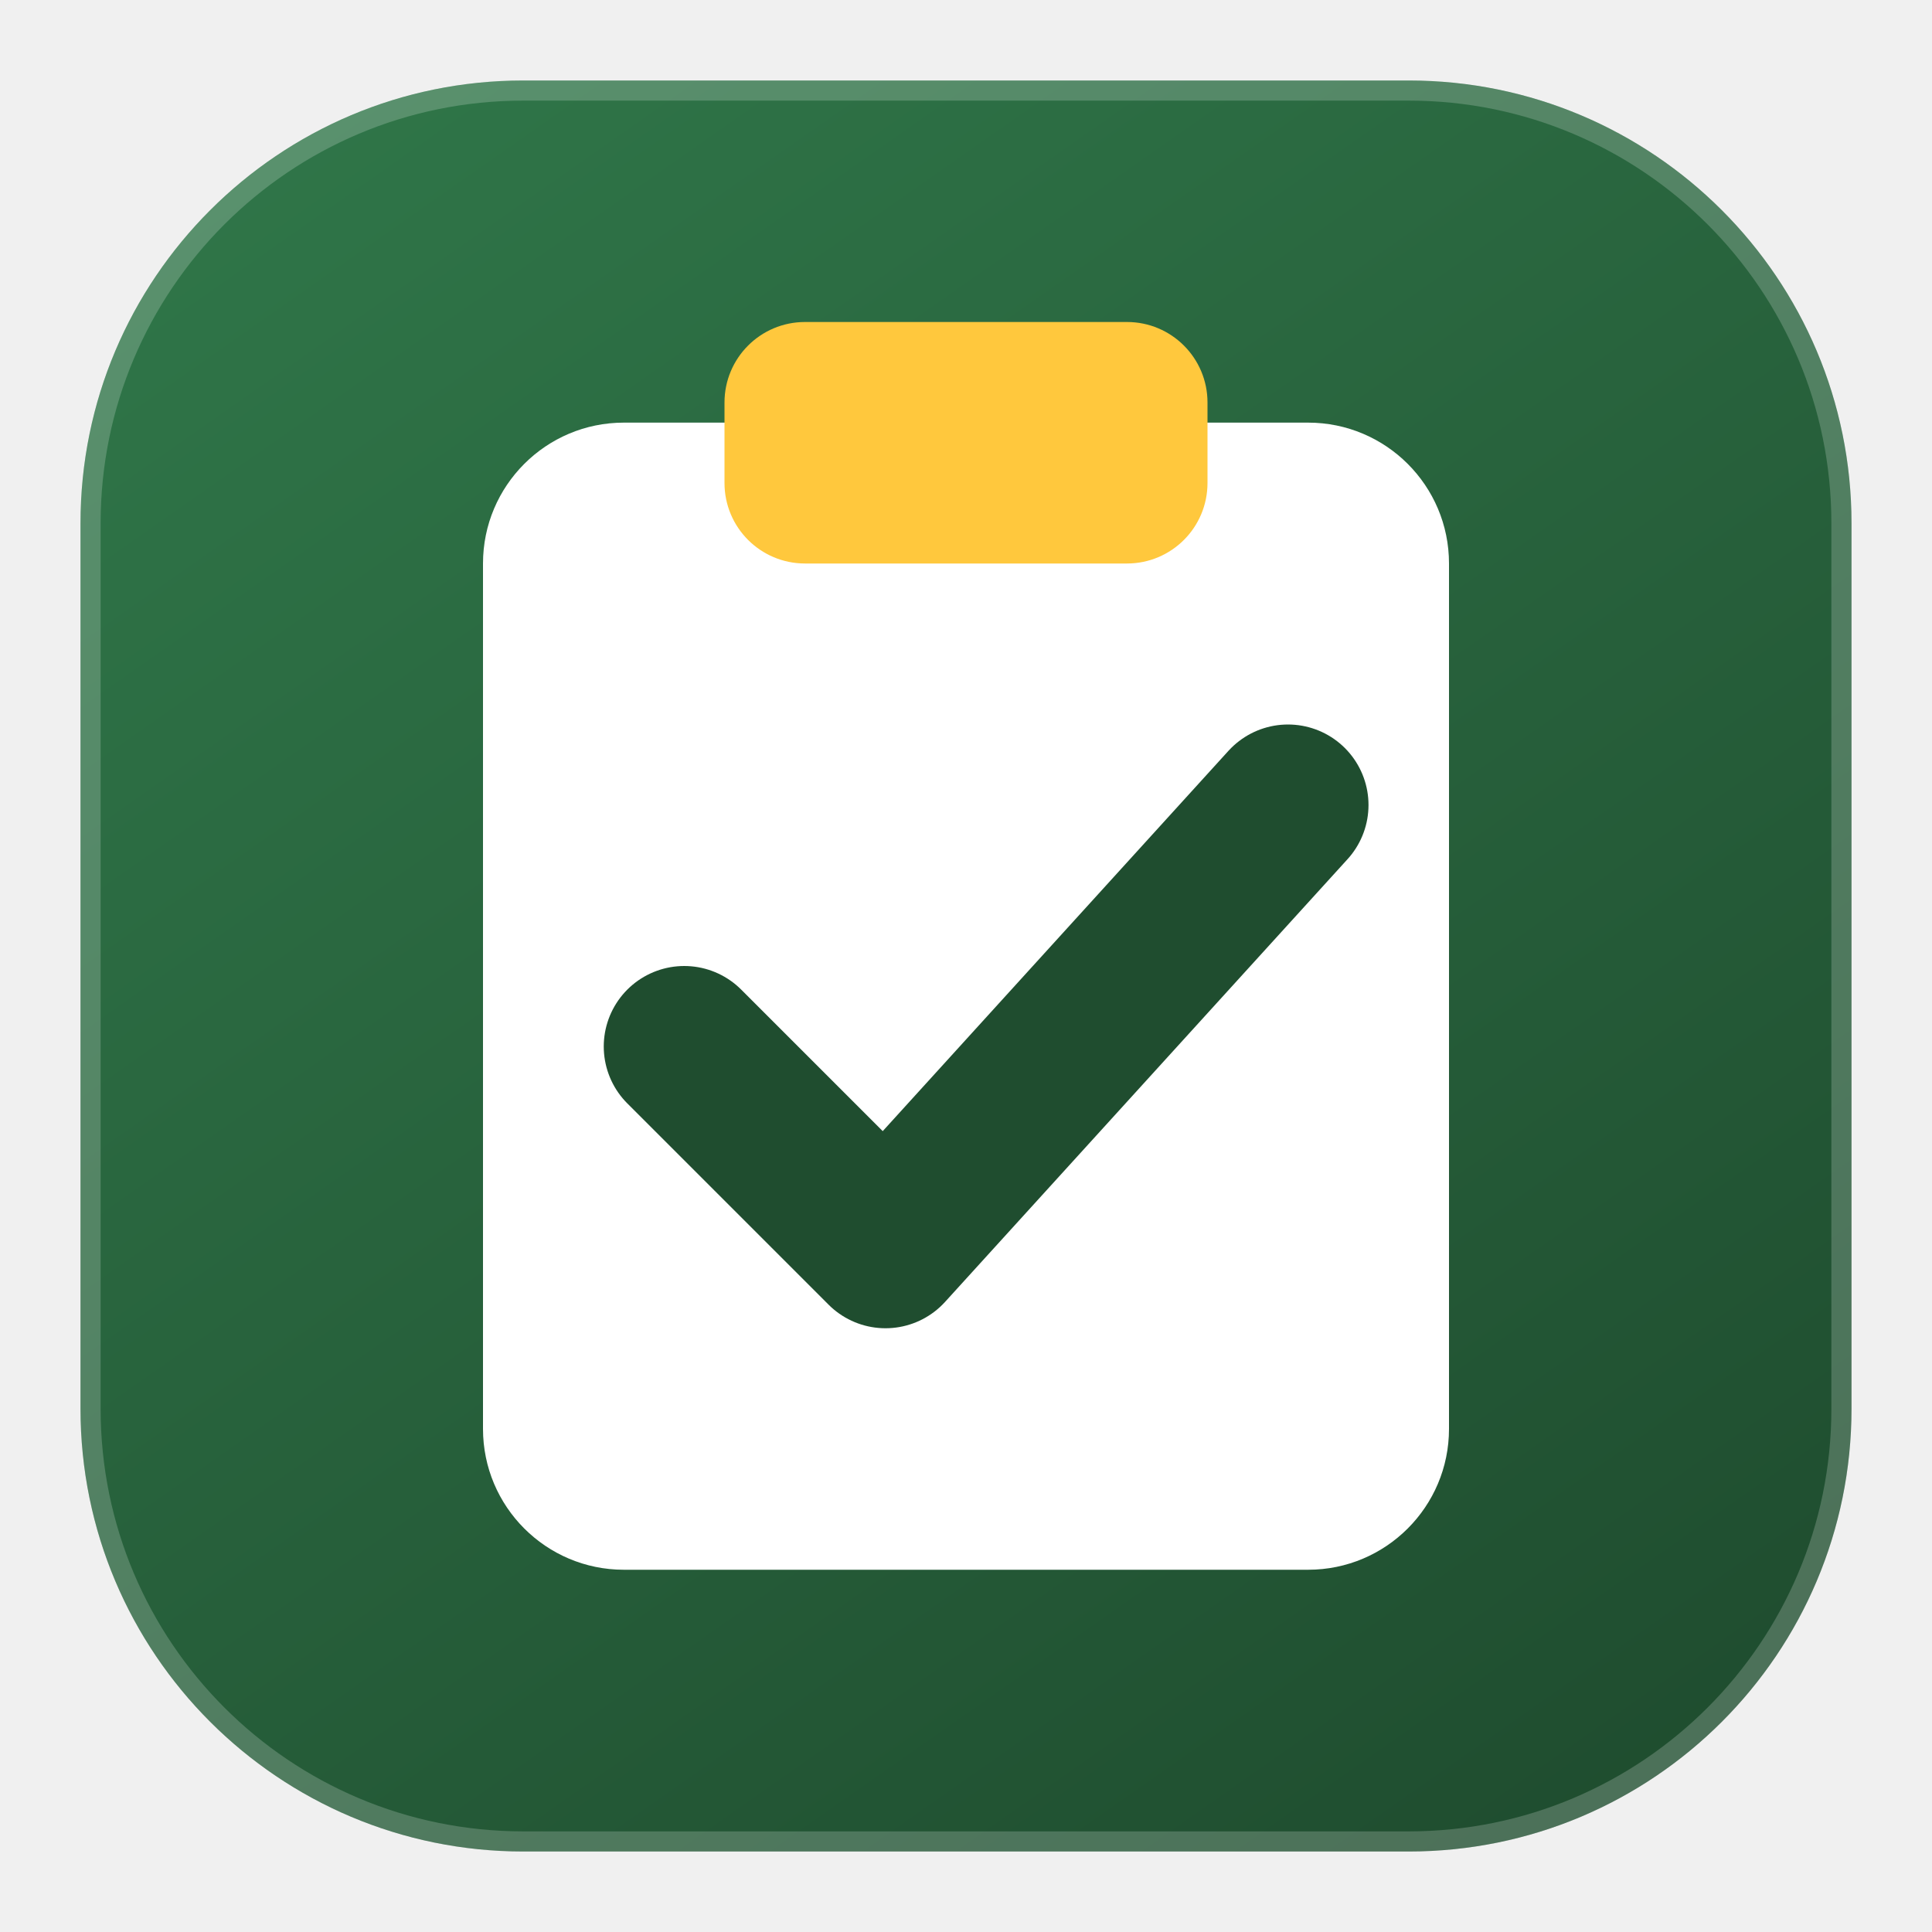
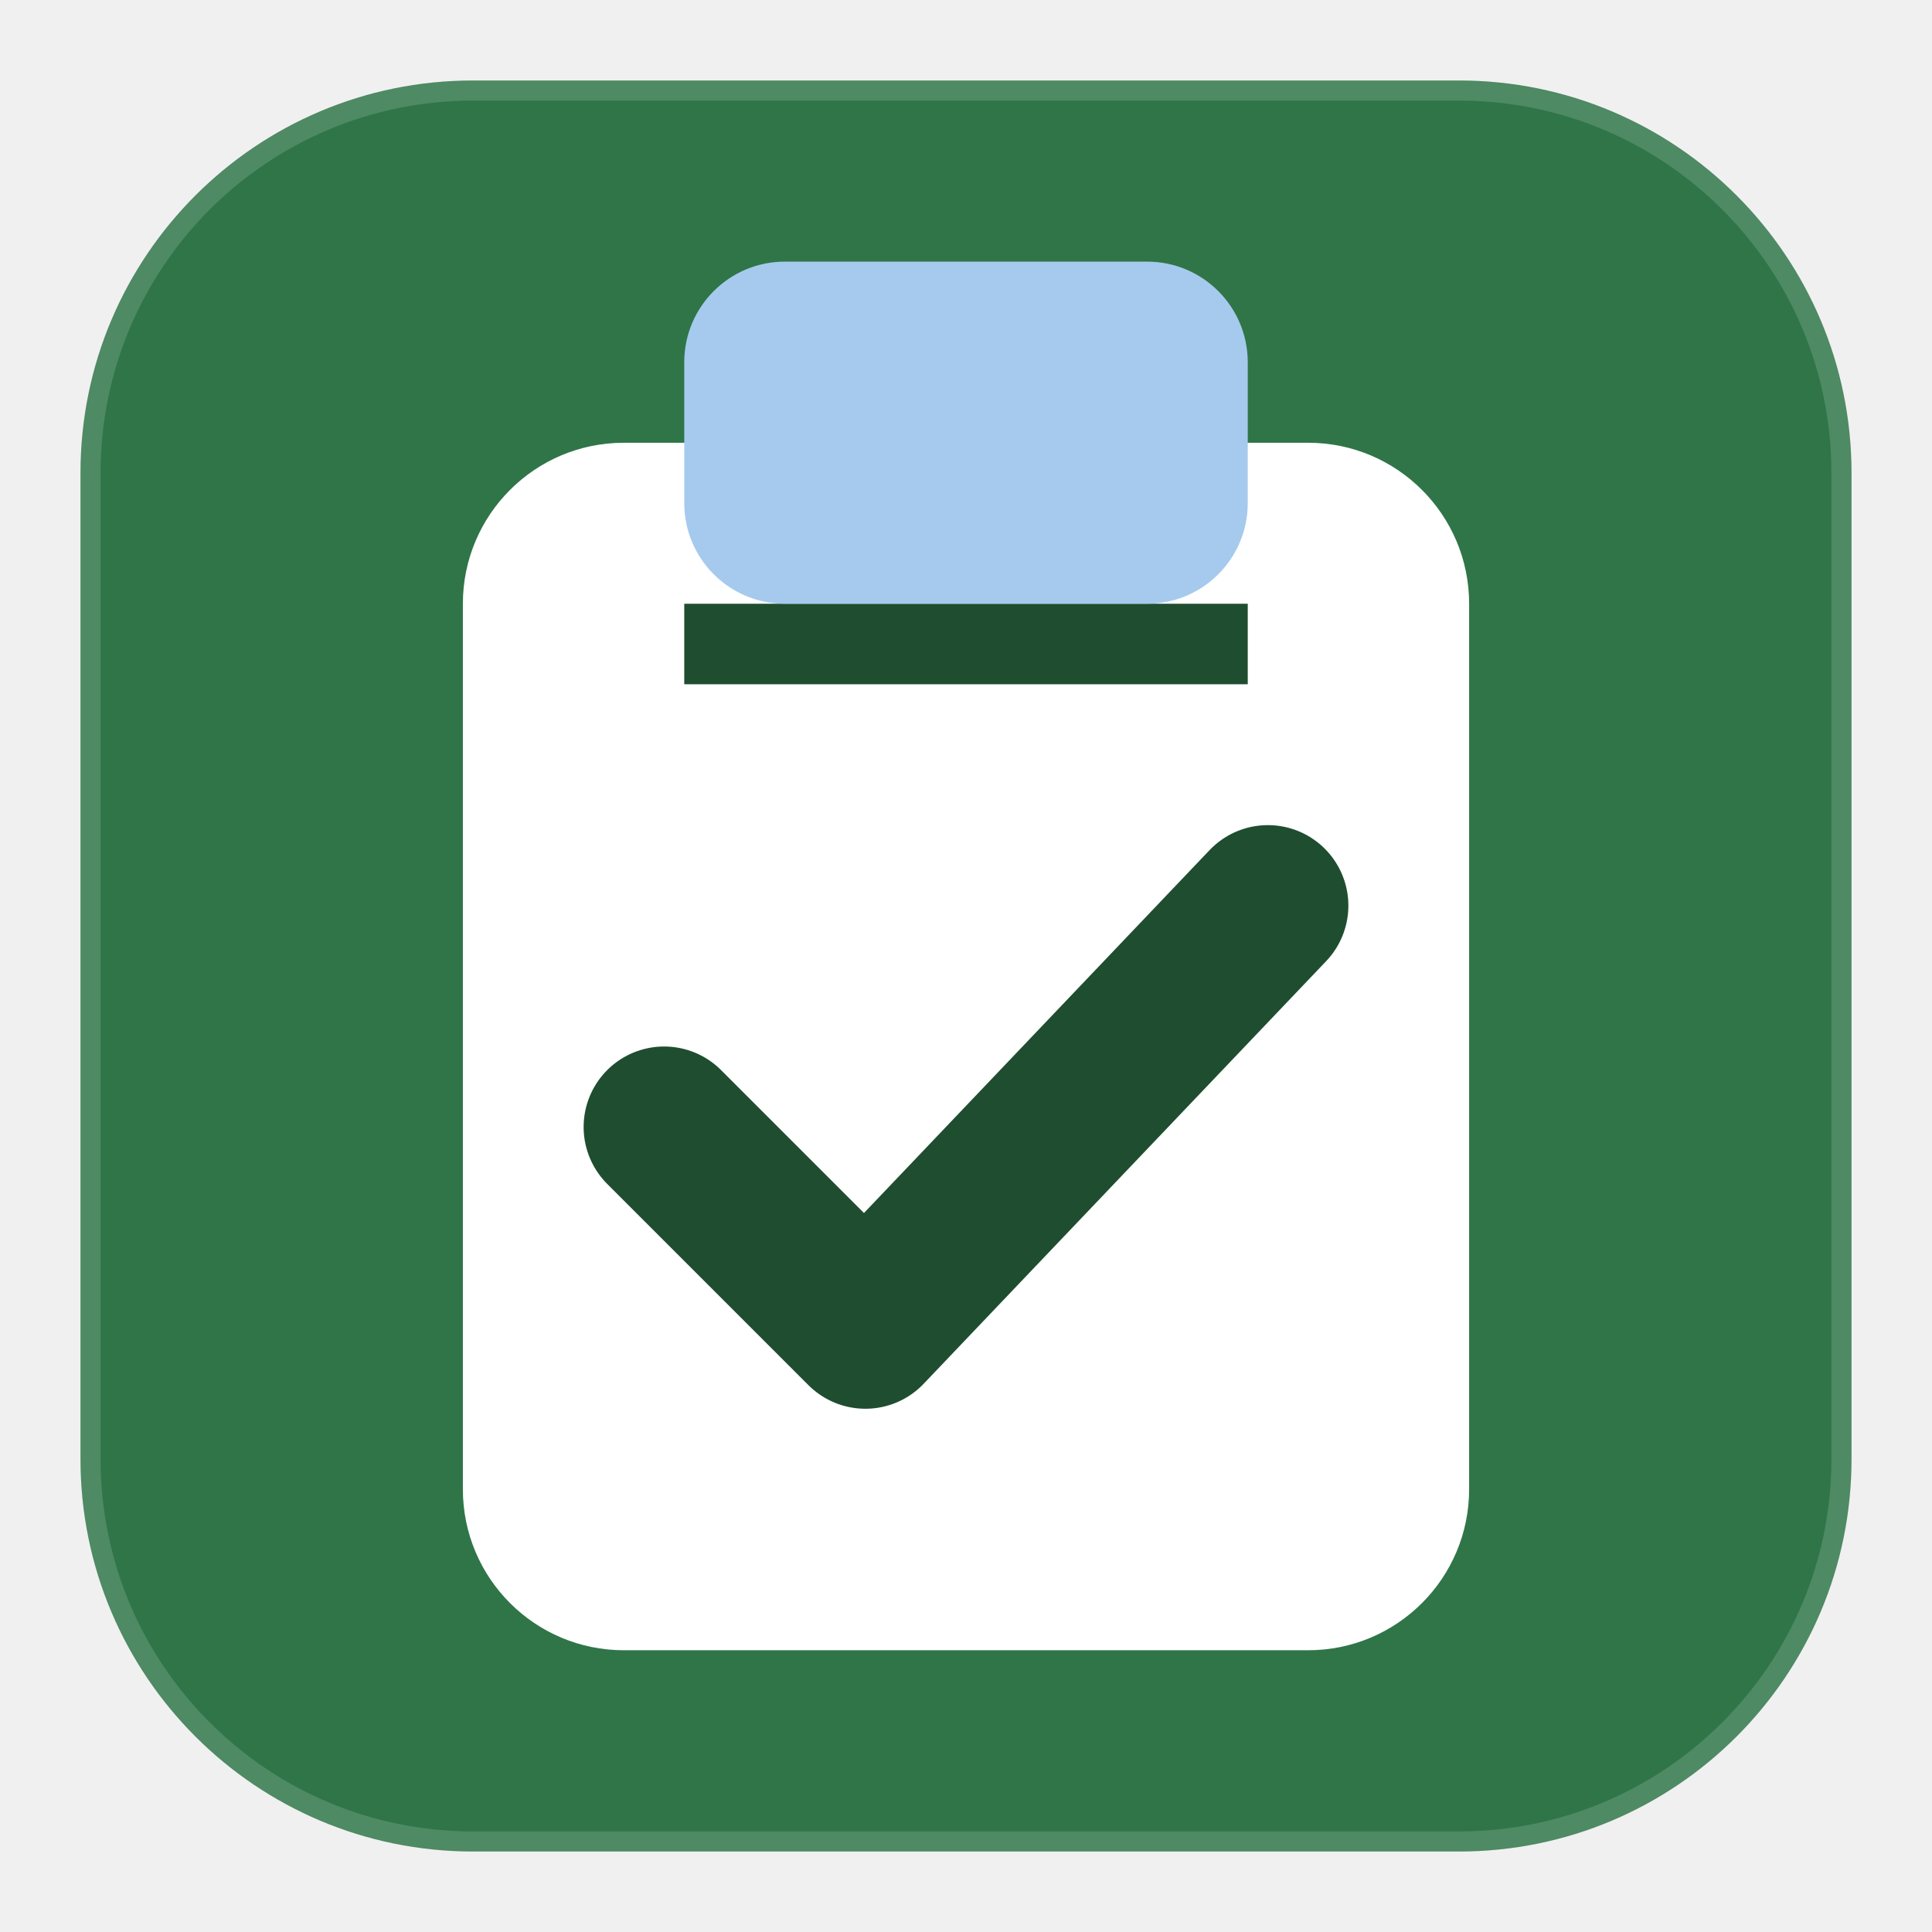
- <svg xmlns="http://www.w3.org/2000/svg" viewBox="0 0 96 96" width="32" height="32">
-   <defs>
-     <linearGradient id="vit-presences-petit-tuile" x1=".15" y1="0" x2=".85" y2="1">
-       <stop stop-color="#2F7548" />
-       <stop offset="1" stop-color="#1F4D2F" />
-     </linearGradient>
-   </defs>
-   <rect x="4" y="4" width="88" height="88" rx="22" fill="url(#vit-presences-petit-tuile)" />
-   <rect x="4.5" y="4.5" width="87" height="87" rx="21.5" fill="none" stroke="#FFFFFF" stroke-opacity=".2" />
-   <rect x="24" y="21" width="48" height="57" rx="7" fill="#FFFFFF" />
-   <rect x="36" y="16" width="24" height="12" rx="4" fill="#FFC83D" />
-   <path d="m34 52 10 10 20-22" fill="none" stroke="#1F4D2F" stroke-width="8" stroke-linecap="round" stroke-linejoin="round" />
+ <svg xmlns="http://www.w3.org/2000/svg" viewBox="0 0 96 96" width="96" height="96">
+   <rect x="4" y="4" width="88" height="88" rx="19.5" fill="#2F7548" />
+   <rect x="4.5" y="4.5" width="87" height="87" rx="19" fill="none" stroke="#FFFFFF" stroke-opacity=".15" />
+   <rect x="23" y="22" width="50" height="60" rx="8" fill="#FFFFFF" />
+   <path d="M34 30h28v4H34z" fill="#1F4D2F" />
+   <rect x="34" y="13" width="28" height="17" rx="5" fill="#A6CAEE" />
+   <path d="M33 56l10 10 20-21" fill="none" stroke="#1F4D2F" stroke-width="8" stroke-linecap="round" stroke-linejoin="round" />
</svg>
